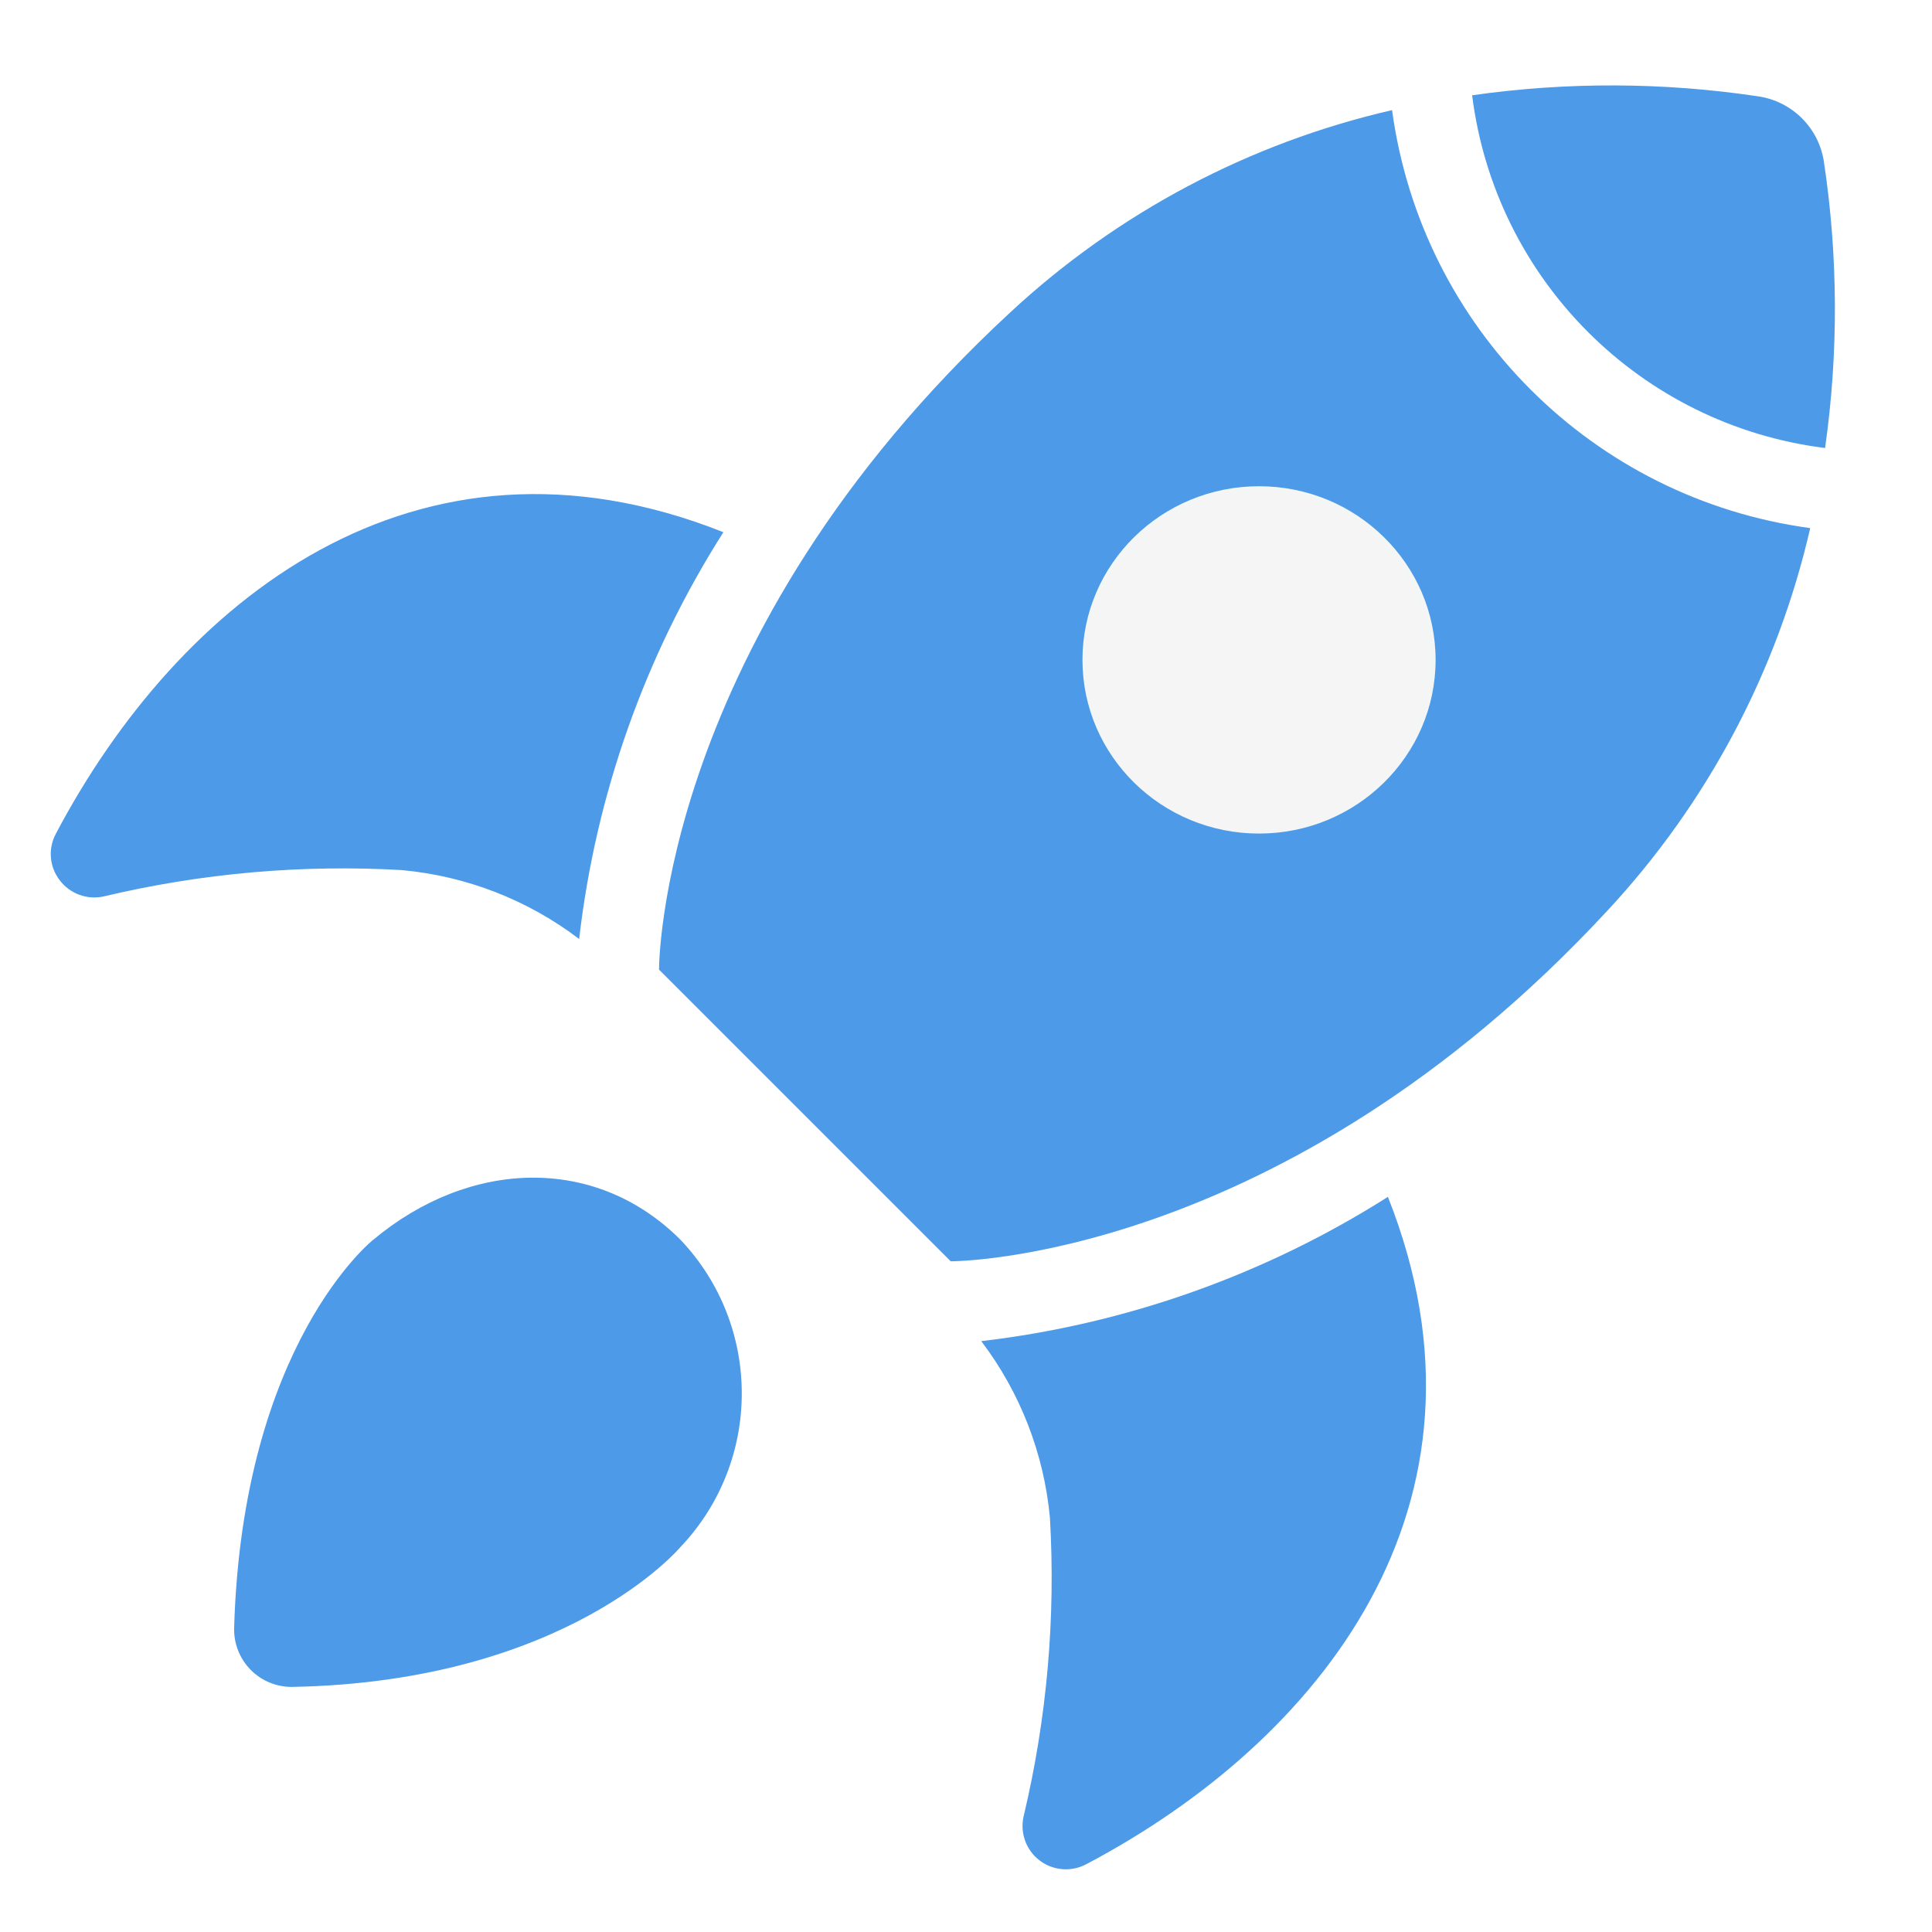
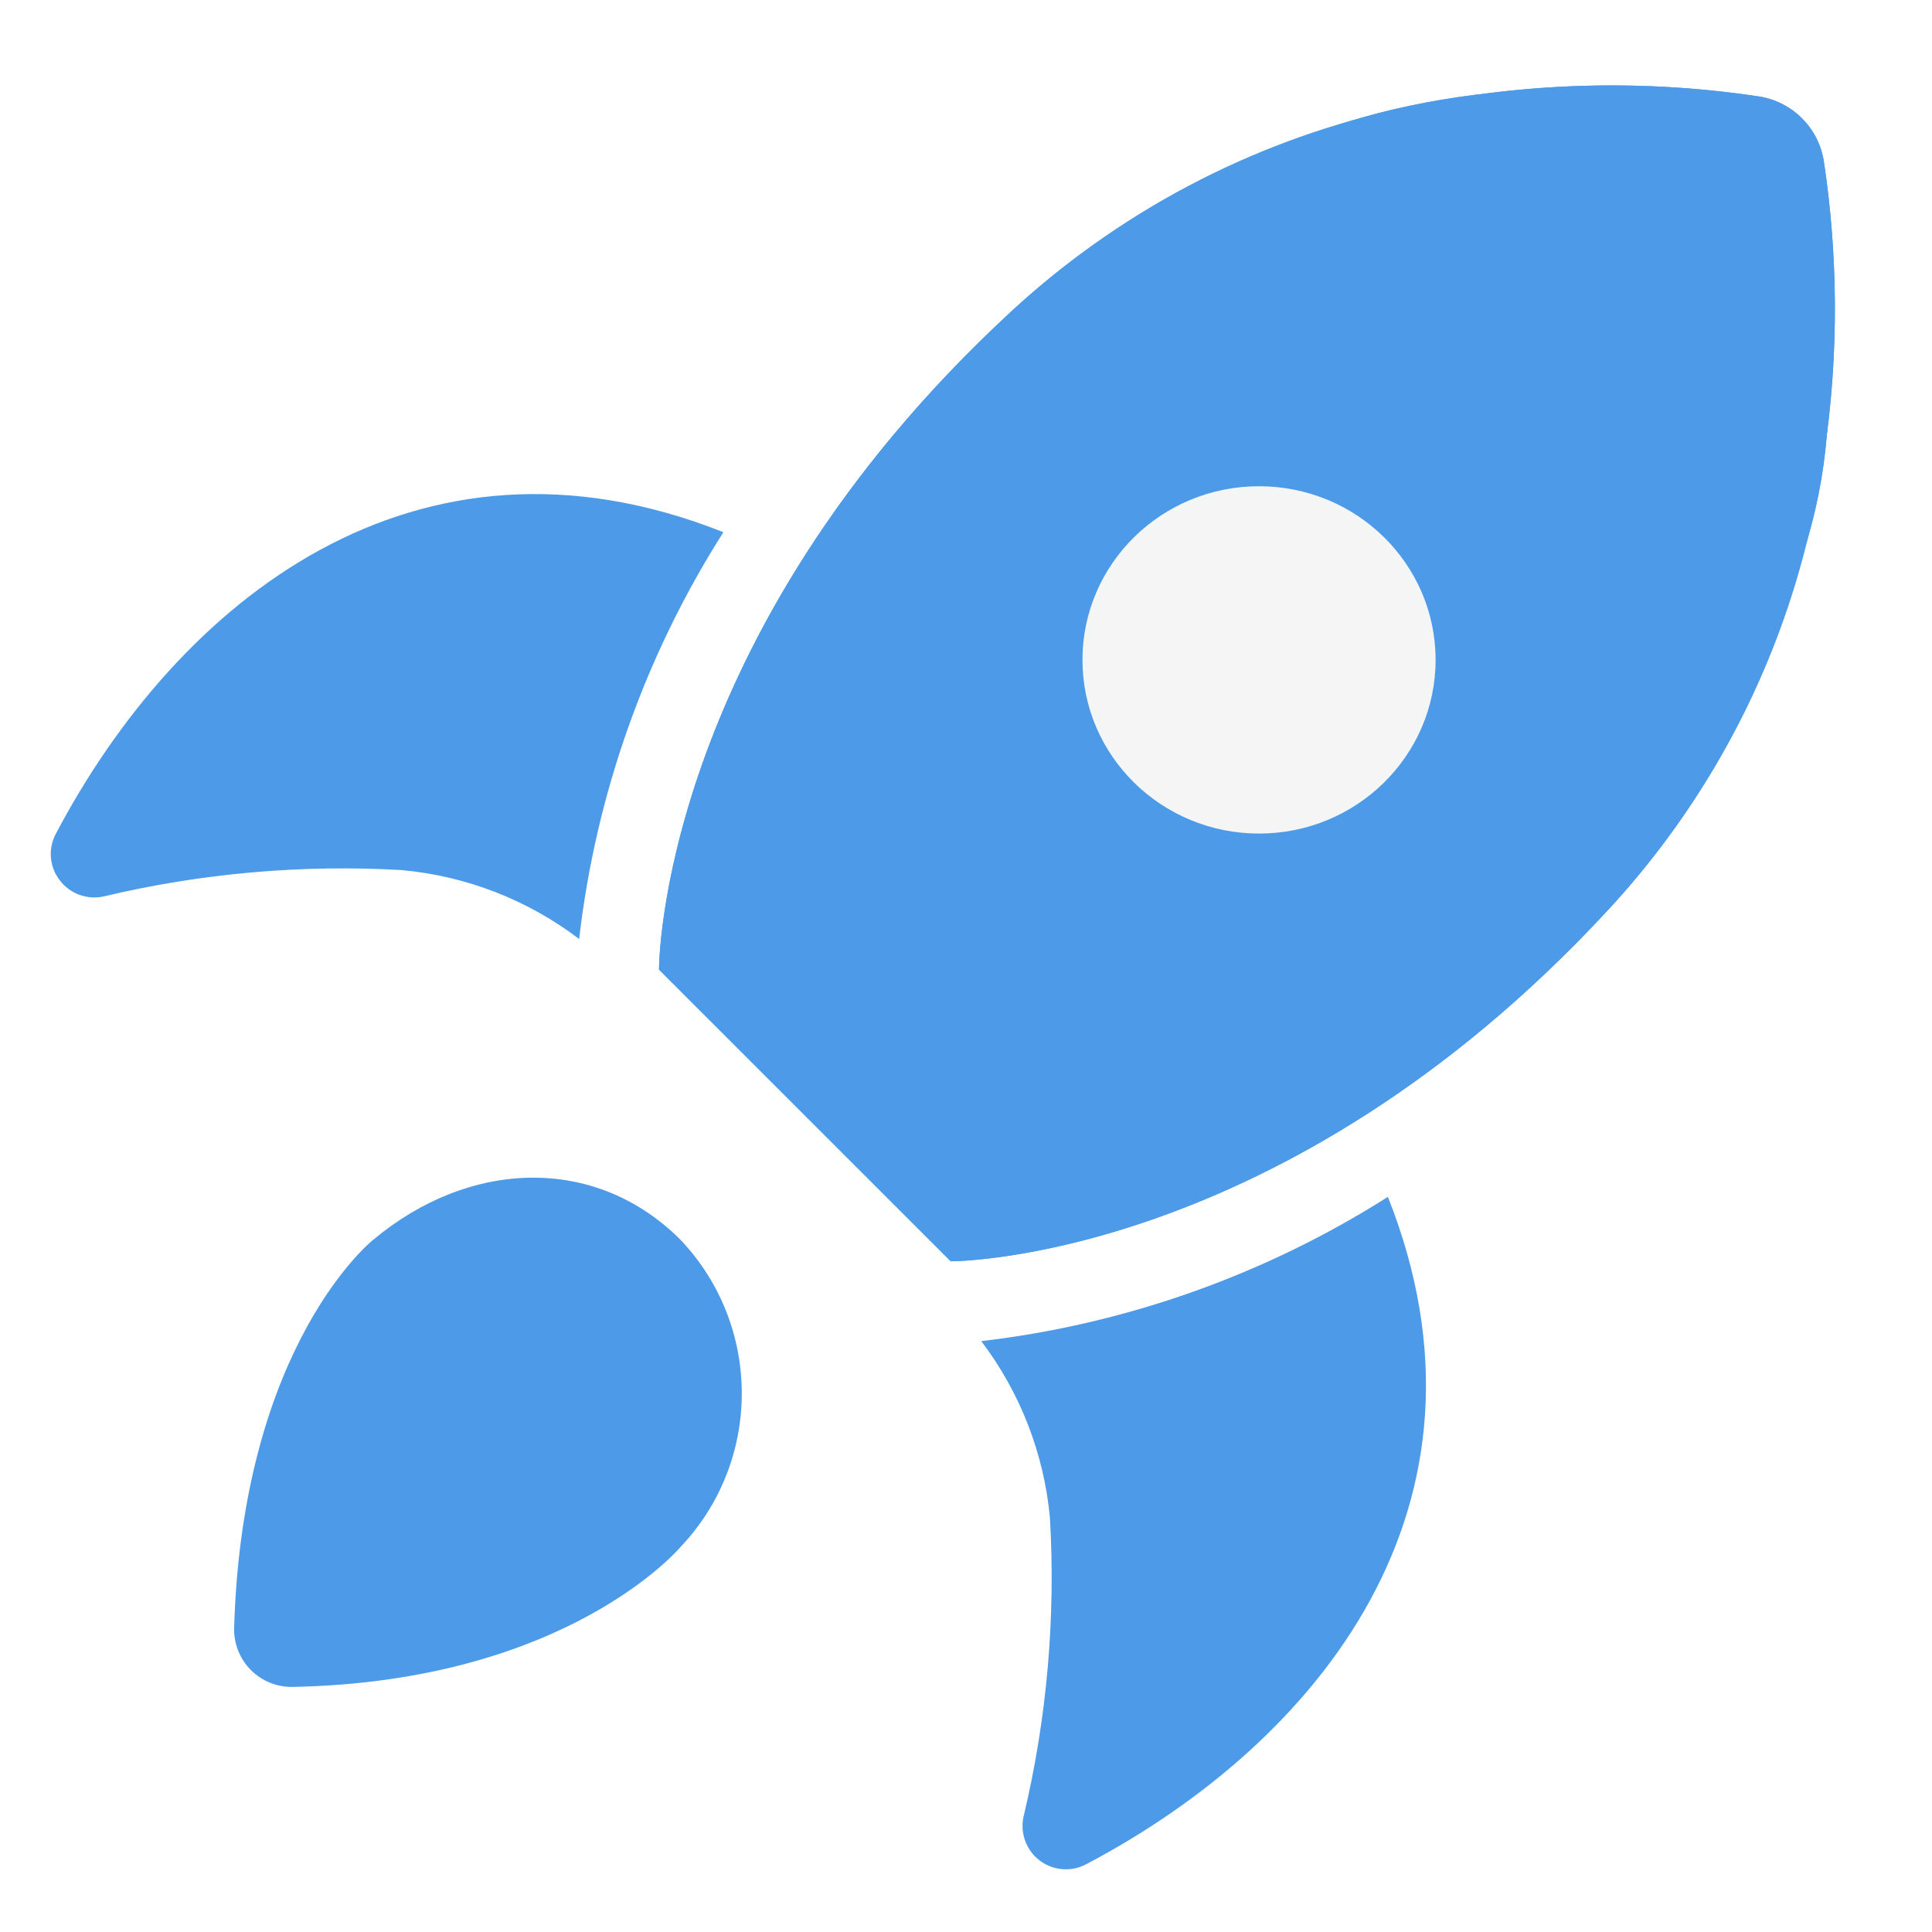
<svg xmlns="http://www.w3.org/2000/svg" viewBox="0 0 64 64" version="1.1" id="svg13">
  <defs id="defs17" />
  <g id="g3600">
    <g id="g12701">
      <g id="g12708" style="fill:#4c9ae8;fill-opacity:1">
        <path d="m 12.364,41.068 c 0,0 -4.333,3.432 -4.608,12.862 A 1.903,1.903 0 0 0 9.68,55.881 c 9.123,-0.17 12.862,-4.634 12.862,-4.634 a 7.393,7.393 0 0 0 0,-10.178 c -2.81,-2.811 -6.977,-2.674 -10.178,0 z" id="path2" style="fill:#4c9ae8;fill-opacity:1;stroke:none;stroke-width:1.5;stroke-dasharray:none;stroke-opacity:1" />
        <path d="m 32.505,44.426 a 11.424,11.424 0 0 1 2.275,5.85 34.129,34.129 0 0 1 -0.871,9.892 1.435,1.435 0 0 0 2.073,1.587 C 43.676,57.701 50.029,49.867 45.976,39.648 a 32.149,32.149 0 0 1 -13.471,4.779 z" id="path4" style="fill:#4c9ae8;fill-opacity:1;stroke:none;stroke-width:1.5;stroke-dasharray:none;stroke-opacity:1" />
        <path d="M 13.33,28.825 A 11.421,11.421 0 0 1 19.185,31.105 31.947,31.947 0 0 1 23.963,17.63 C 13.741,13.572 5.907,19.929 1.848,27.623 a 1.42,1.42 0 0 0 0.128,1.533 1.435,1.435 0 0 0 1.46,0.539 34.186,34.186 0 0 1 9.894,-0.871 z" id="path6" style="fill:#4c9ae8;fill-opacity:1;stroke:none;stroke-width:1.5;stroke-dasharray:none;stroke-opacity:1" />
        <path d="M 60.418,5.349 A 2.578,2.578 0 0 0 58.264,3.195 32.803,32.803 0 0 0 48.766,3.156 13.47,13.47 0 0 0 60.458,14.841 32.809,32.809 0 0 0 60.418,5.349 Z" id="path8" style="fill:#4c9ae8;fill-opacity:1;stroke:none;stroke-width:1.5;stroke-dasharray:none;stroke-opacity:1" />
        <path d="m 46.114,3.648 a 27.716,27.716 0 0 0 -12.65,6.702 C 21.789,21.16 21.831,32.119 21.831,32.119 l 9.663,9.663 c 0,0 10.96,0.042 21.769,-11.632 A 27.716,27.716 0 0 0 59.966,17.494 16.168,16.168 0 0 1 46.114,3.648 Z M 41.662,27.583 a 5.64,5.64 0 1 1 5.64,-5.64 5.64,5.64 0 0 1 -5.64,5.64 z" id="path10" style="fill:#4c9ae8;fill-opacity:1;stroke:none;stroke-width:1.5;stroke-dasharray:none;stroke-opacity:1" />
+         <path d="m 45.985,12.919 c 1.111,-0.172 1.982,-1.043 2.154,-2.154 C 48.613,7.618 49.388,6.281 48.94,3.13 42.83,3.898 37.456,6.451 36.692,12.562 c 3.149,0.447 6.148,0.831 9.293,0.358 z m 1.134,1.236 c 1.111,-0.172 1.982,-1.043 2.154,-2.154 0.474,-3.148 1.249,-4.484 0.801,-7.636 -6.11,0.768 -11.483,3.321 -12.248,9.432 3.149,0.447 6.148,0.831 9.293,0.358 z" id="path8-1" style="fill:#4c9ae8;fill-opacity:1;stroke:none;stroke-width:1.5;stroke-dasharray:none;stroke-opacity:1" />
+         <path d="m 52.872,14.024 c 1.111,-0.172 1.982,-1.043 2.154,-2.154 C 55.5,8.722 56.275,7.385 55.827,4.234 49.717,5.003 44.343,7.556 43.579,13.666 c 3.149,0.447 6.148,0.831 9.293,0.358 z m 1.134,1.236 c 1.111,-0.172 1.982,-1.043 2.154,-2.154 0.474,-3.148 1.249,-4.484 0.801,-7.636 -6.11,0.768 -11.483,3.321 -12.248,9.432 3.149,0.447 6.148,0.831 9.293,0.358 z" id="path8-1-6" style="fill:#4c9ae8;fill-opacity:1;stroke:none;stroke-width:1.5;stroke-dasharray:none;stroke-opacity:1" />
+         <path d="m 51.21,10.026 c -1.111,0.172 -1.982,1.043 -2.154,2.154 -0.474,3.148 4.095,9.203 4.543,12.354 6.11,-0.768 8.031,-10.606 6.435,-14.994 -1.596,-4.388 -5.679,0.013 -8.825,0.486 z" id="path8-1-9" style="fill:#4c9ae8;fill-opacity:1;stroke:none;stroke-width:1.5;stroke-dasharray:none;stroke-opacity:1" />
+         <path id="path1023" style="fill:#4c9ae8;fill-opacity:1;stroke:none;stroke-width:1.5;stroke-dasharray:none;stroke-opacity:1" d="M 52.562 2.84 A 32.803 32.803 0 0 0 48.939 3.137 C 48.939 3.135 48.94 3.133 48.939 3.131 C 47.242 3.344 45.601 3.695 44.1 4.223 A 27.716 27.716 0 0 0 33.463 10.35 C 21.788 21.159 21.83 32.119 21.83 32.119 L 31.494 41.781 C 31.494 41.781 42.455 41.824 53.264 30.15 A 27.716 27.716 0 0 0 59.738 18.295 C 60.151 17.04 60.406 15.716 60.512 14.439 A 32.809 32.809 0 0 0 60.418 5.35 A 2.578 2.578 0 0 0 58.264 3.195 A 32.803 32.803 0 0 0 52.562 2.84 z M 41.662 16.303 A 5.64 5.64 0 0 1 47.303 21.943 A 5.64 5.64 0 0 1 41.662 27.582 A 5.64 5.64 0 0 1 41.662 16.303 z " />
      </g>
      <ellipse style="fill:#f5f5f5;fill-opacity:0.996;stroke:none;stroke-width:1.354;stroke-dasharray:none;stroke-opacity:1;paint-order:stroke fill markers" id="path3540" cx="41.707" cy="21.86" rx="5.849" ry="5.753" />
    </g>
  </g>
</svg>
